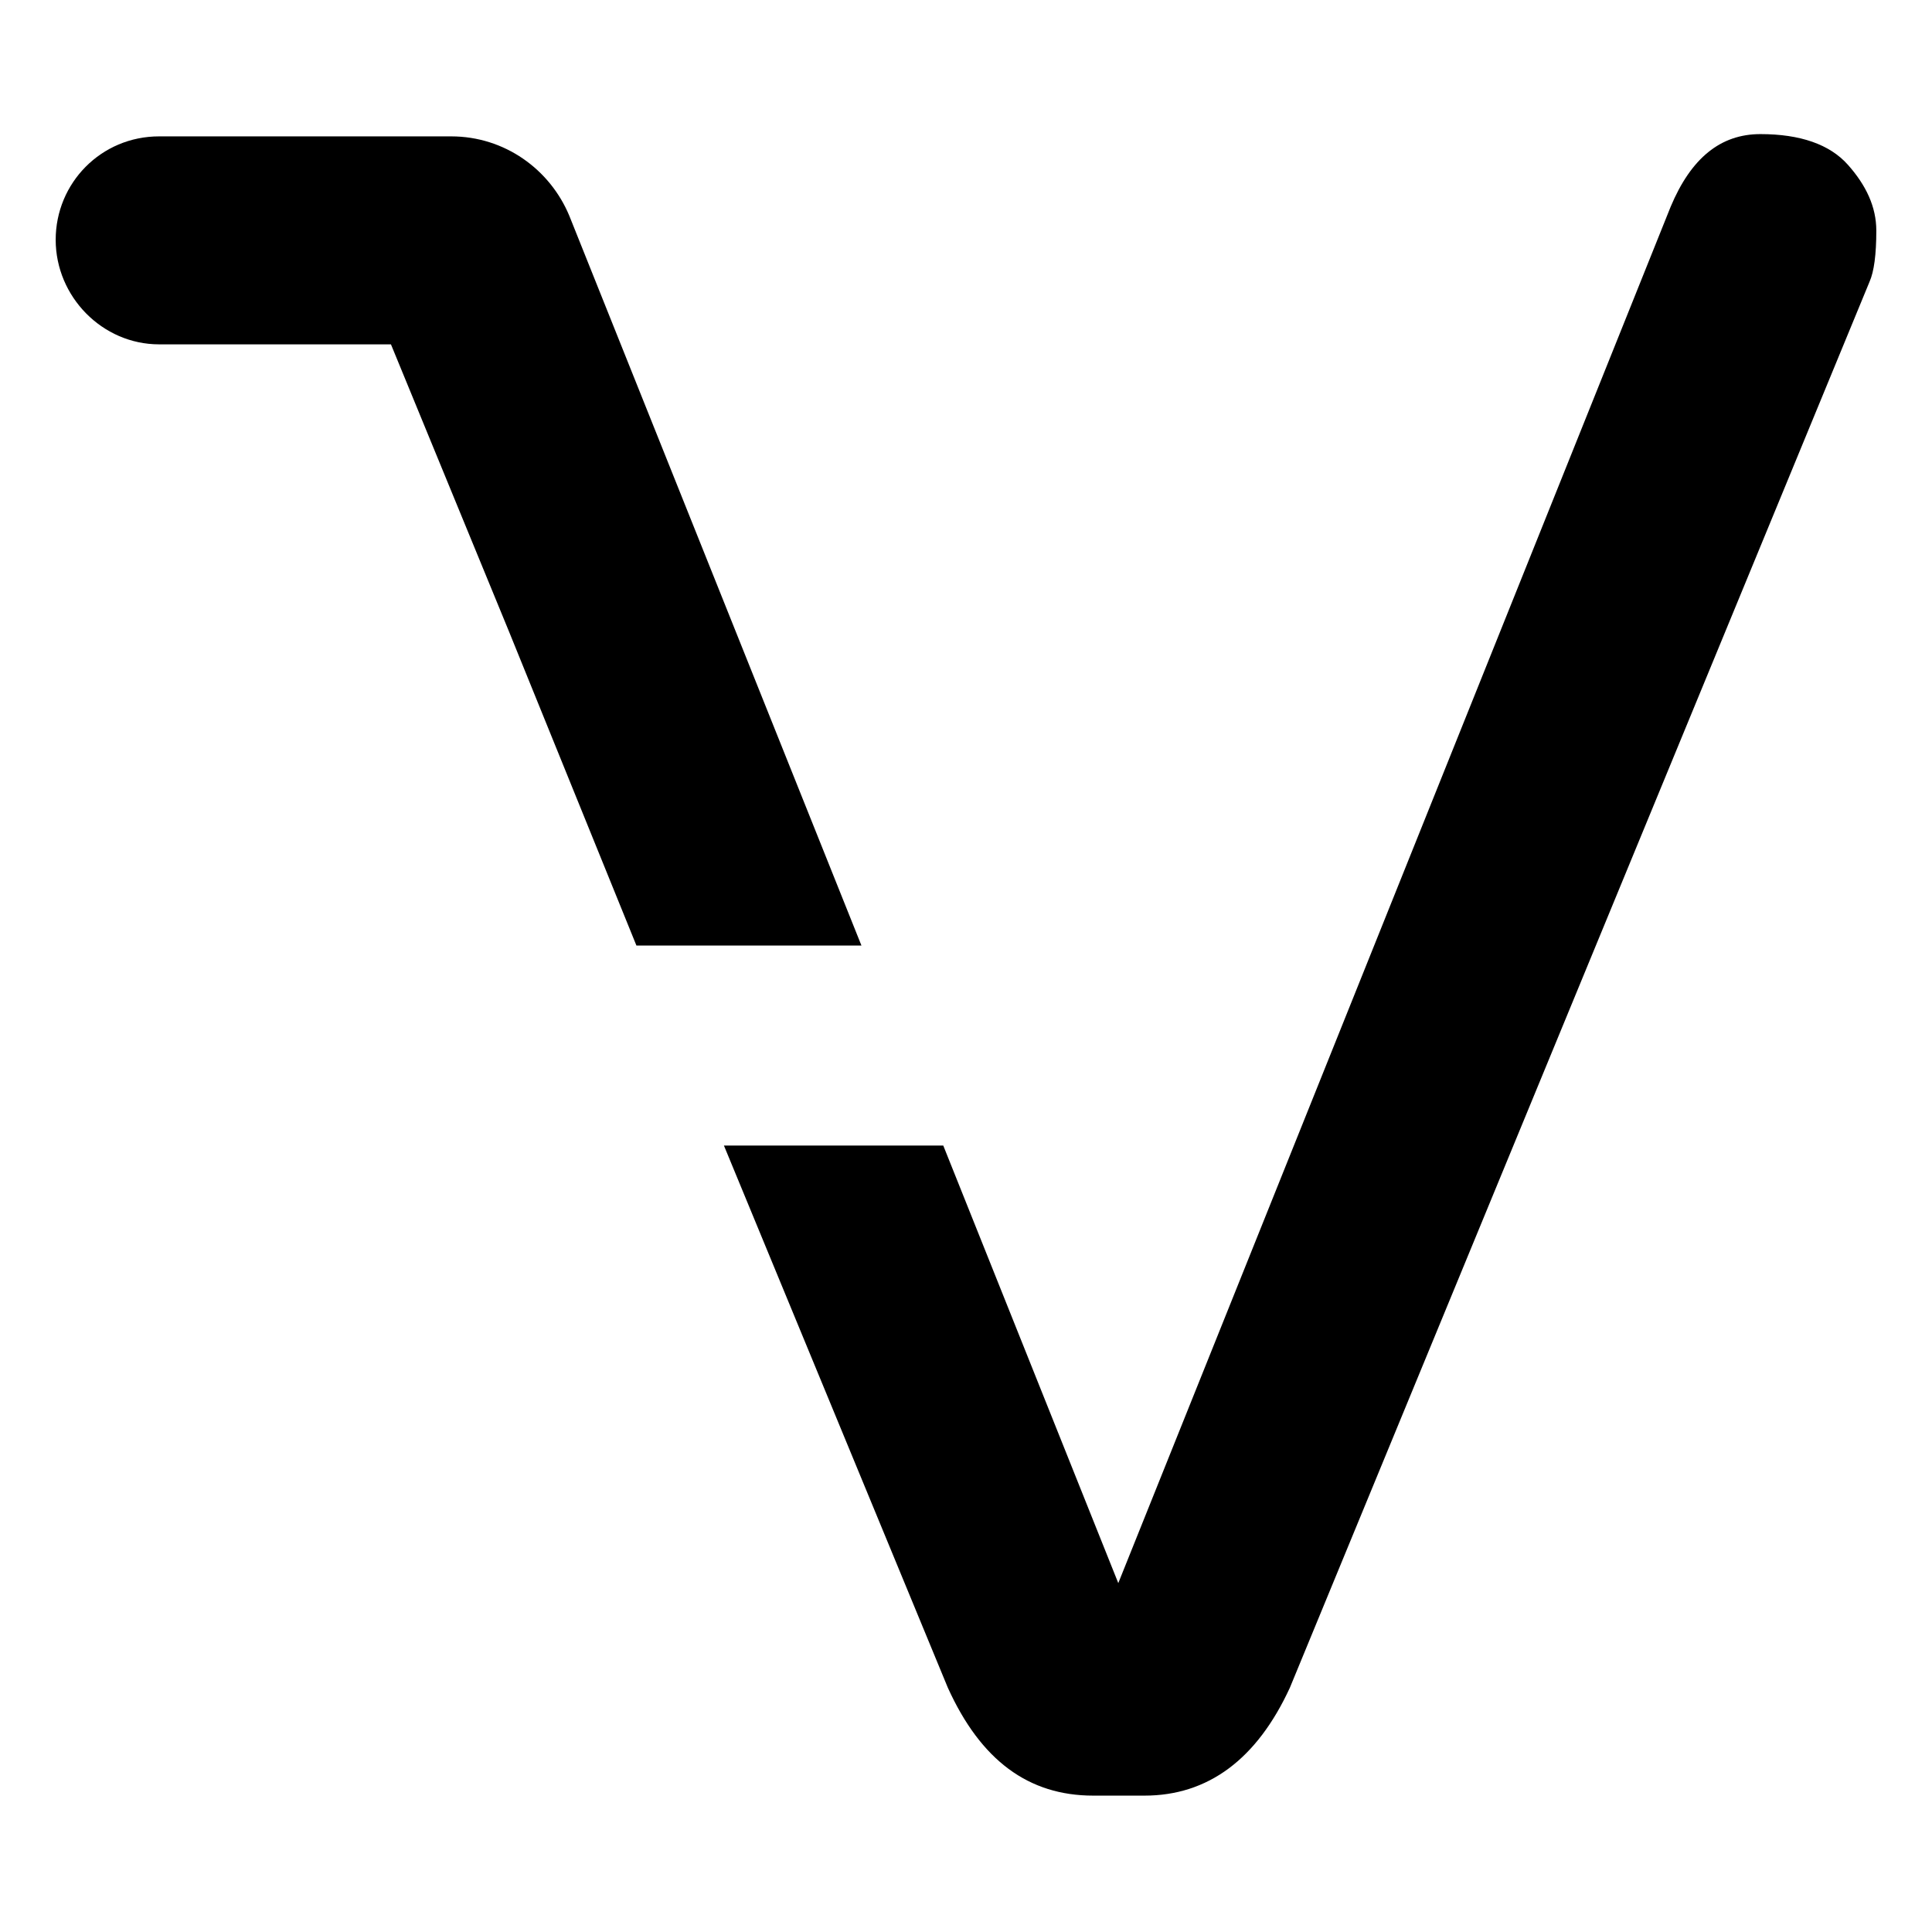
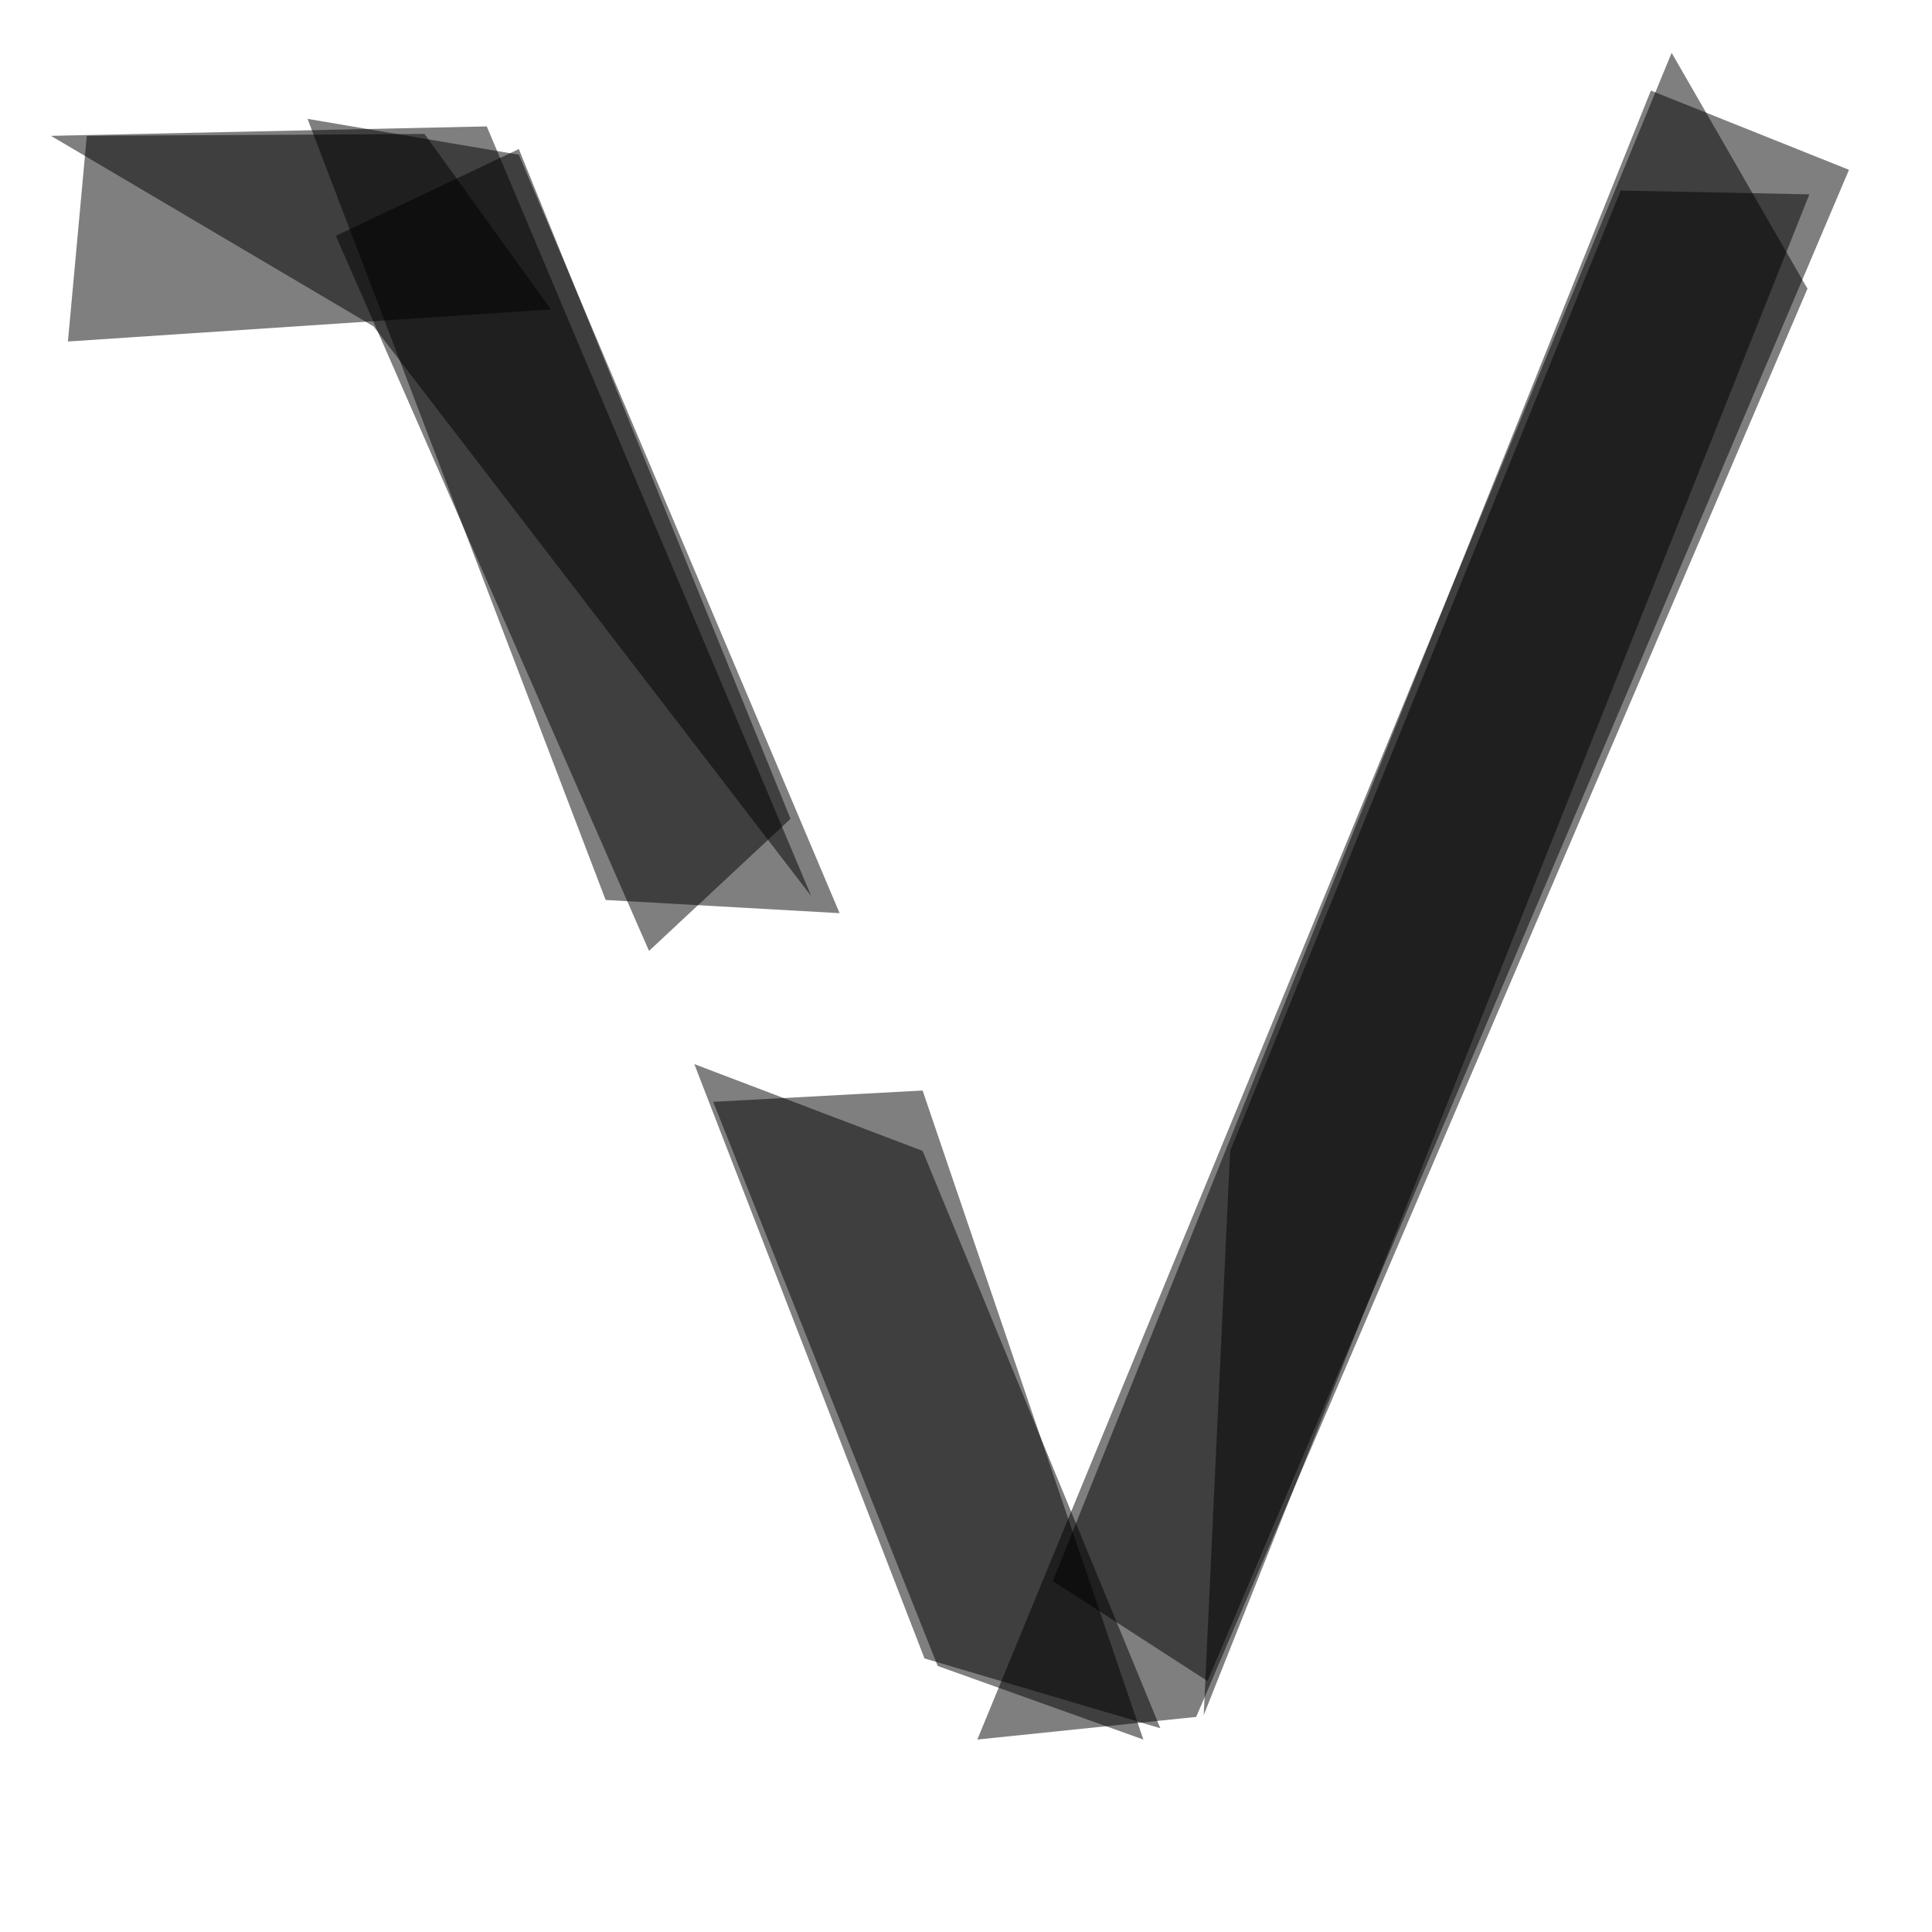
- <svg xmlns="http://www.w3.org/2000/svg" version="1.1" viewBox="0 0 170 170" width="170" height="170">
-   <path class="brand-logo__extra" d="M98.4 139.3L147 18.2c1.8-4.3 4.4-6.4 7.9-6.4s6.1.9 7.7 2.7c1.6 1.8 2.5 3.7 2.5 5.8 0 2.1-.2 3.6-.6 4.5l-51 123.7c-2.9 6.3-7.2 9.5-12.8 9.5h-4.5c-5.7 0-9.9-3.1-12.8-9.5l-19.7-47.7H83l15.4 38.5z" />
-   <path class="brand-logo__filled" d="M50.1 19c-1.7-4.1-5.7-7-10.4-7H14c-5.1 0-9.1 4.1-9.1 9.1S9 30.3 14 30.3h20.4l10.4 25.3L56 83.2h19.8L50.1 19z" />
+ <svg xmlns="http://www.w3.org/2000/svg" version="1.1" viewBox="0 0 1024 1024" width="1024" height="1024">
+   <g fill-opacity=".5">
+     <g class="brand-logo__extra">
+       <path d="M886 28L518 922l116-12 324-757z" />
+       <path d="M489 610l126 306-125-37-122-315z" />
+       <path d="M875 48l105 42-340 801-82-53z" />
+       <path d="M489 578l-111 6 119 299 109 39zm370-477L652 610l-14 299 321-806z" />
+     </g>
+     <g class="brand-logo__filled">
+       <path d="M258 67L27 72l171 101 232 302z" />
+       <path d="M321 477L163 63l112 19 170 402z" />
+       <path d="M46 72L36 181l256-17-67-93z" />
+       <path d="M178 125l97-46 144 355-75 70z" />
+     </g>
+   </g>
</svg>
